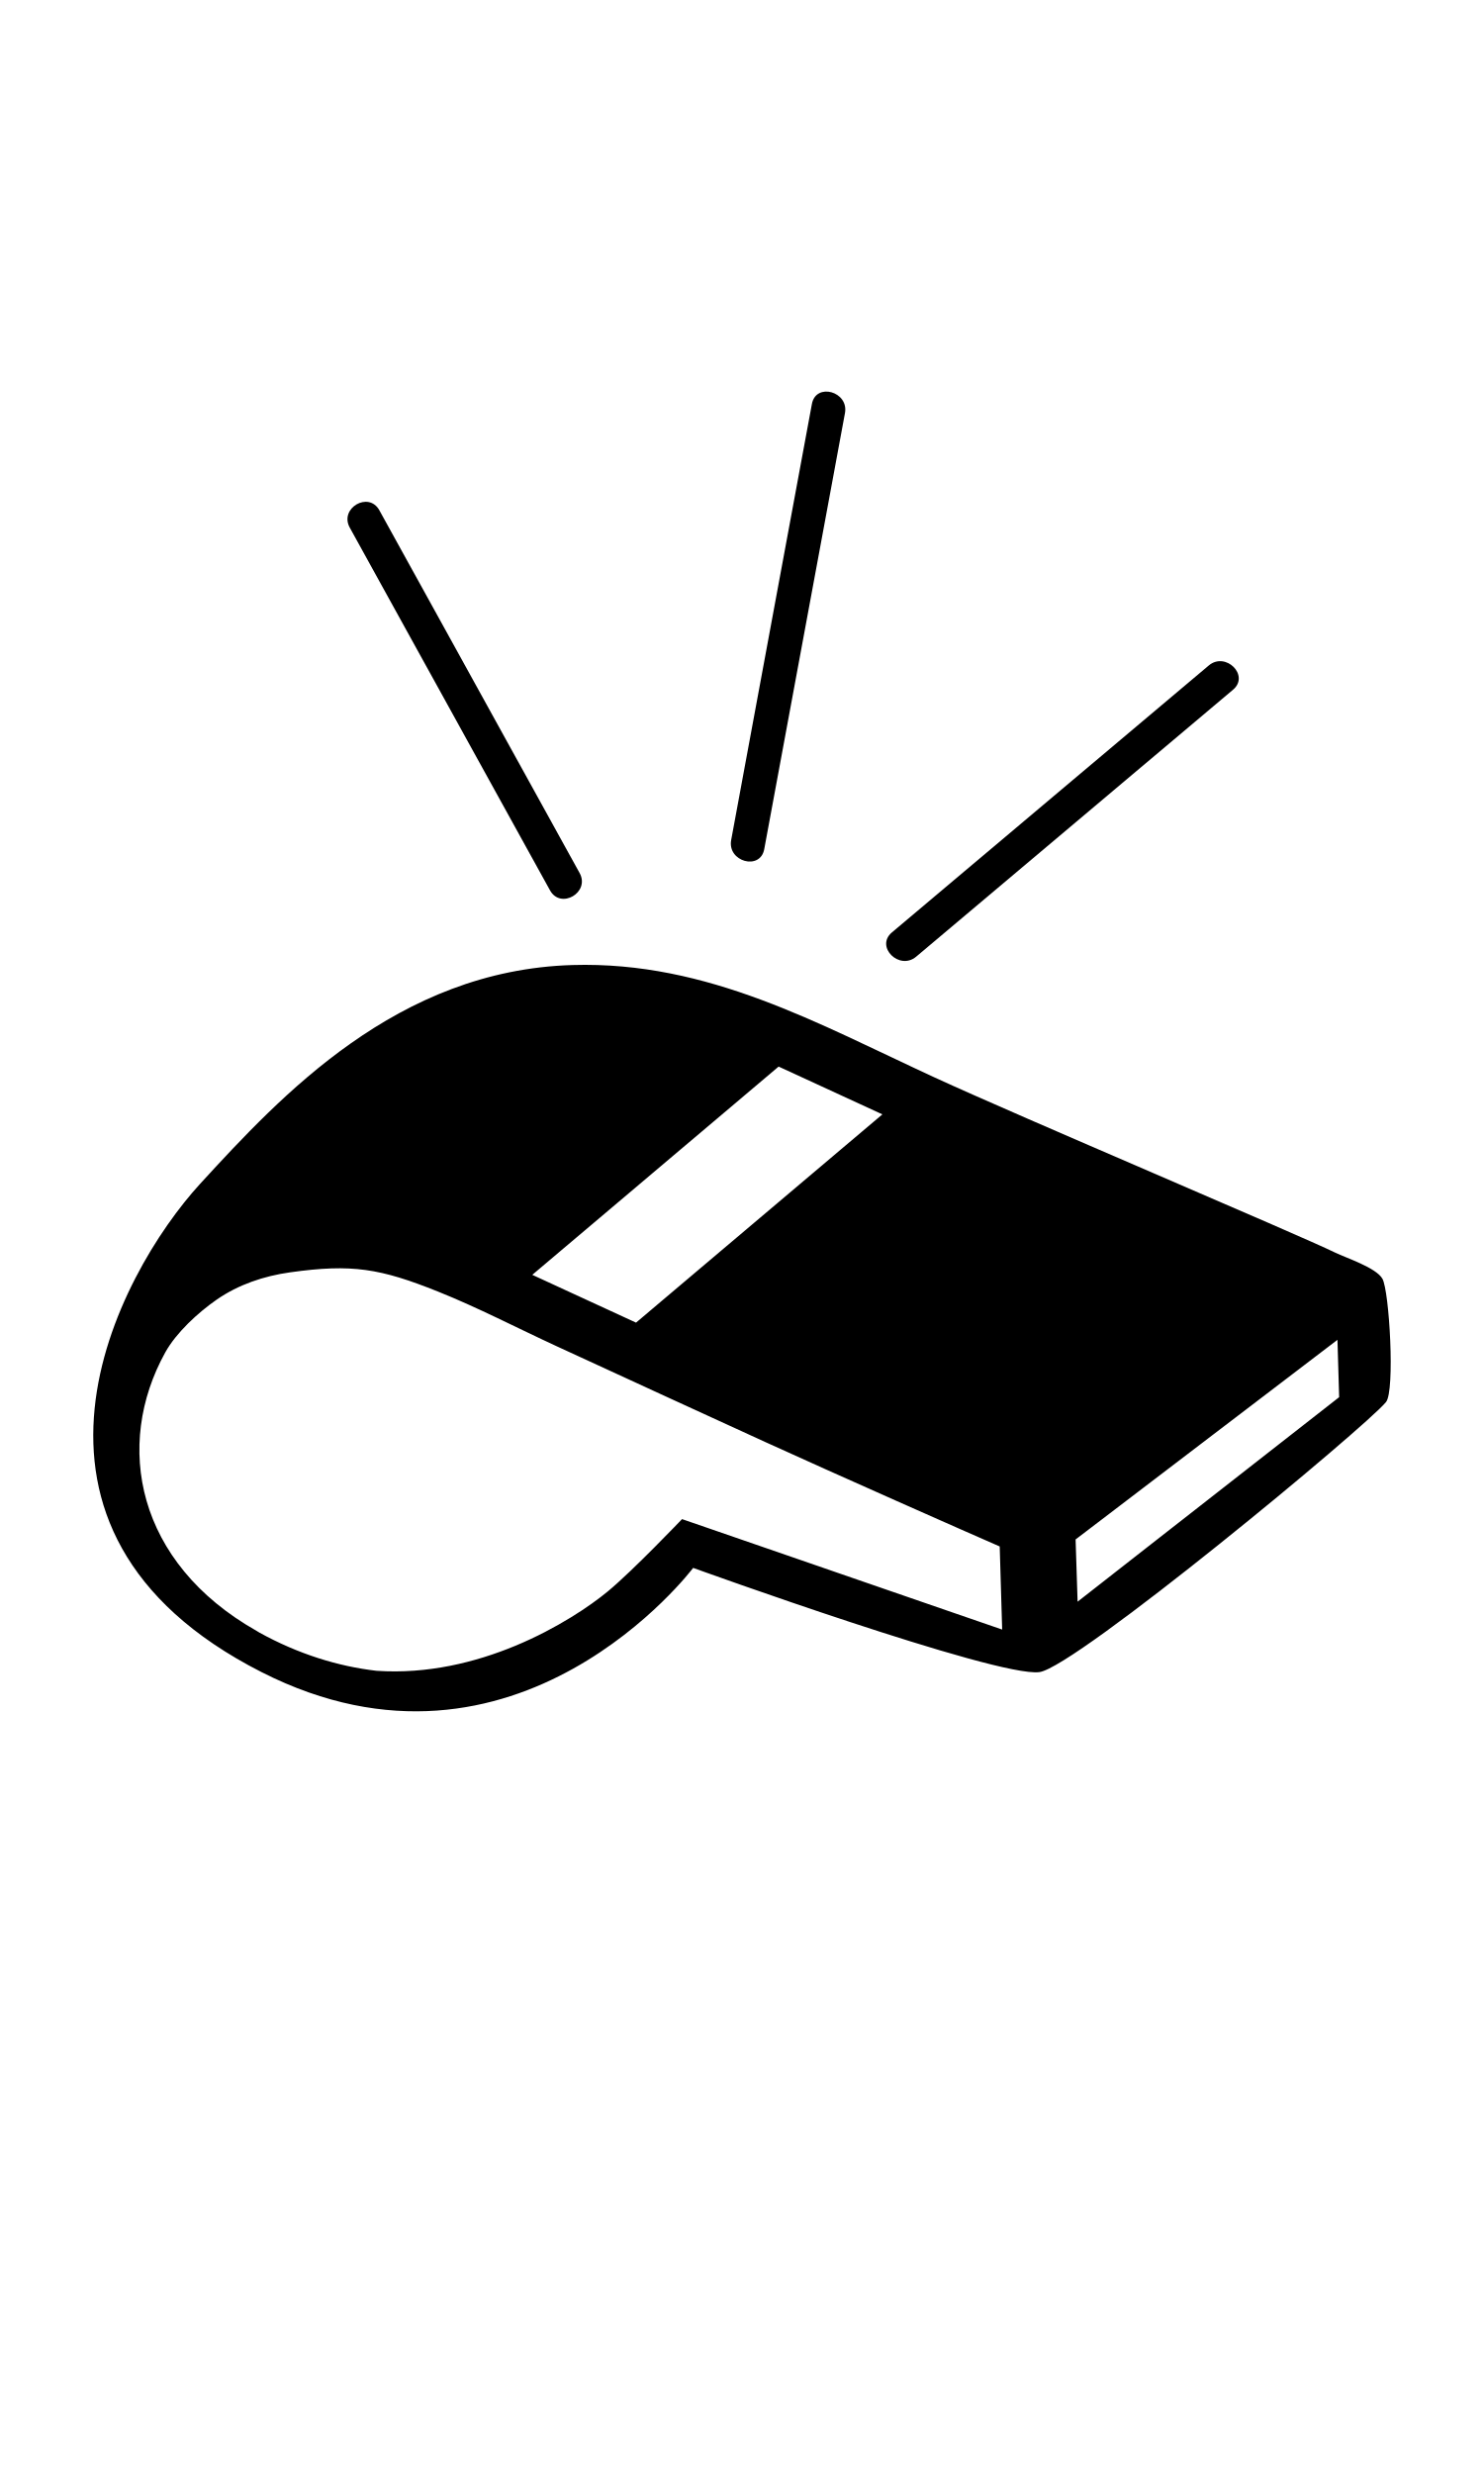
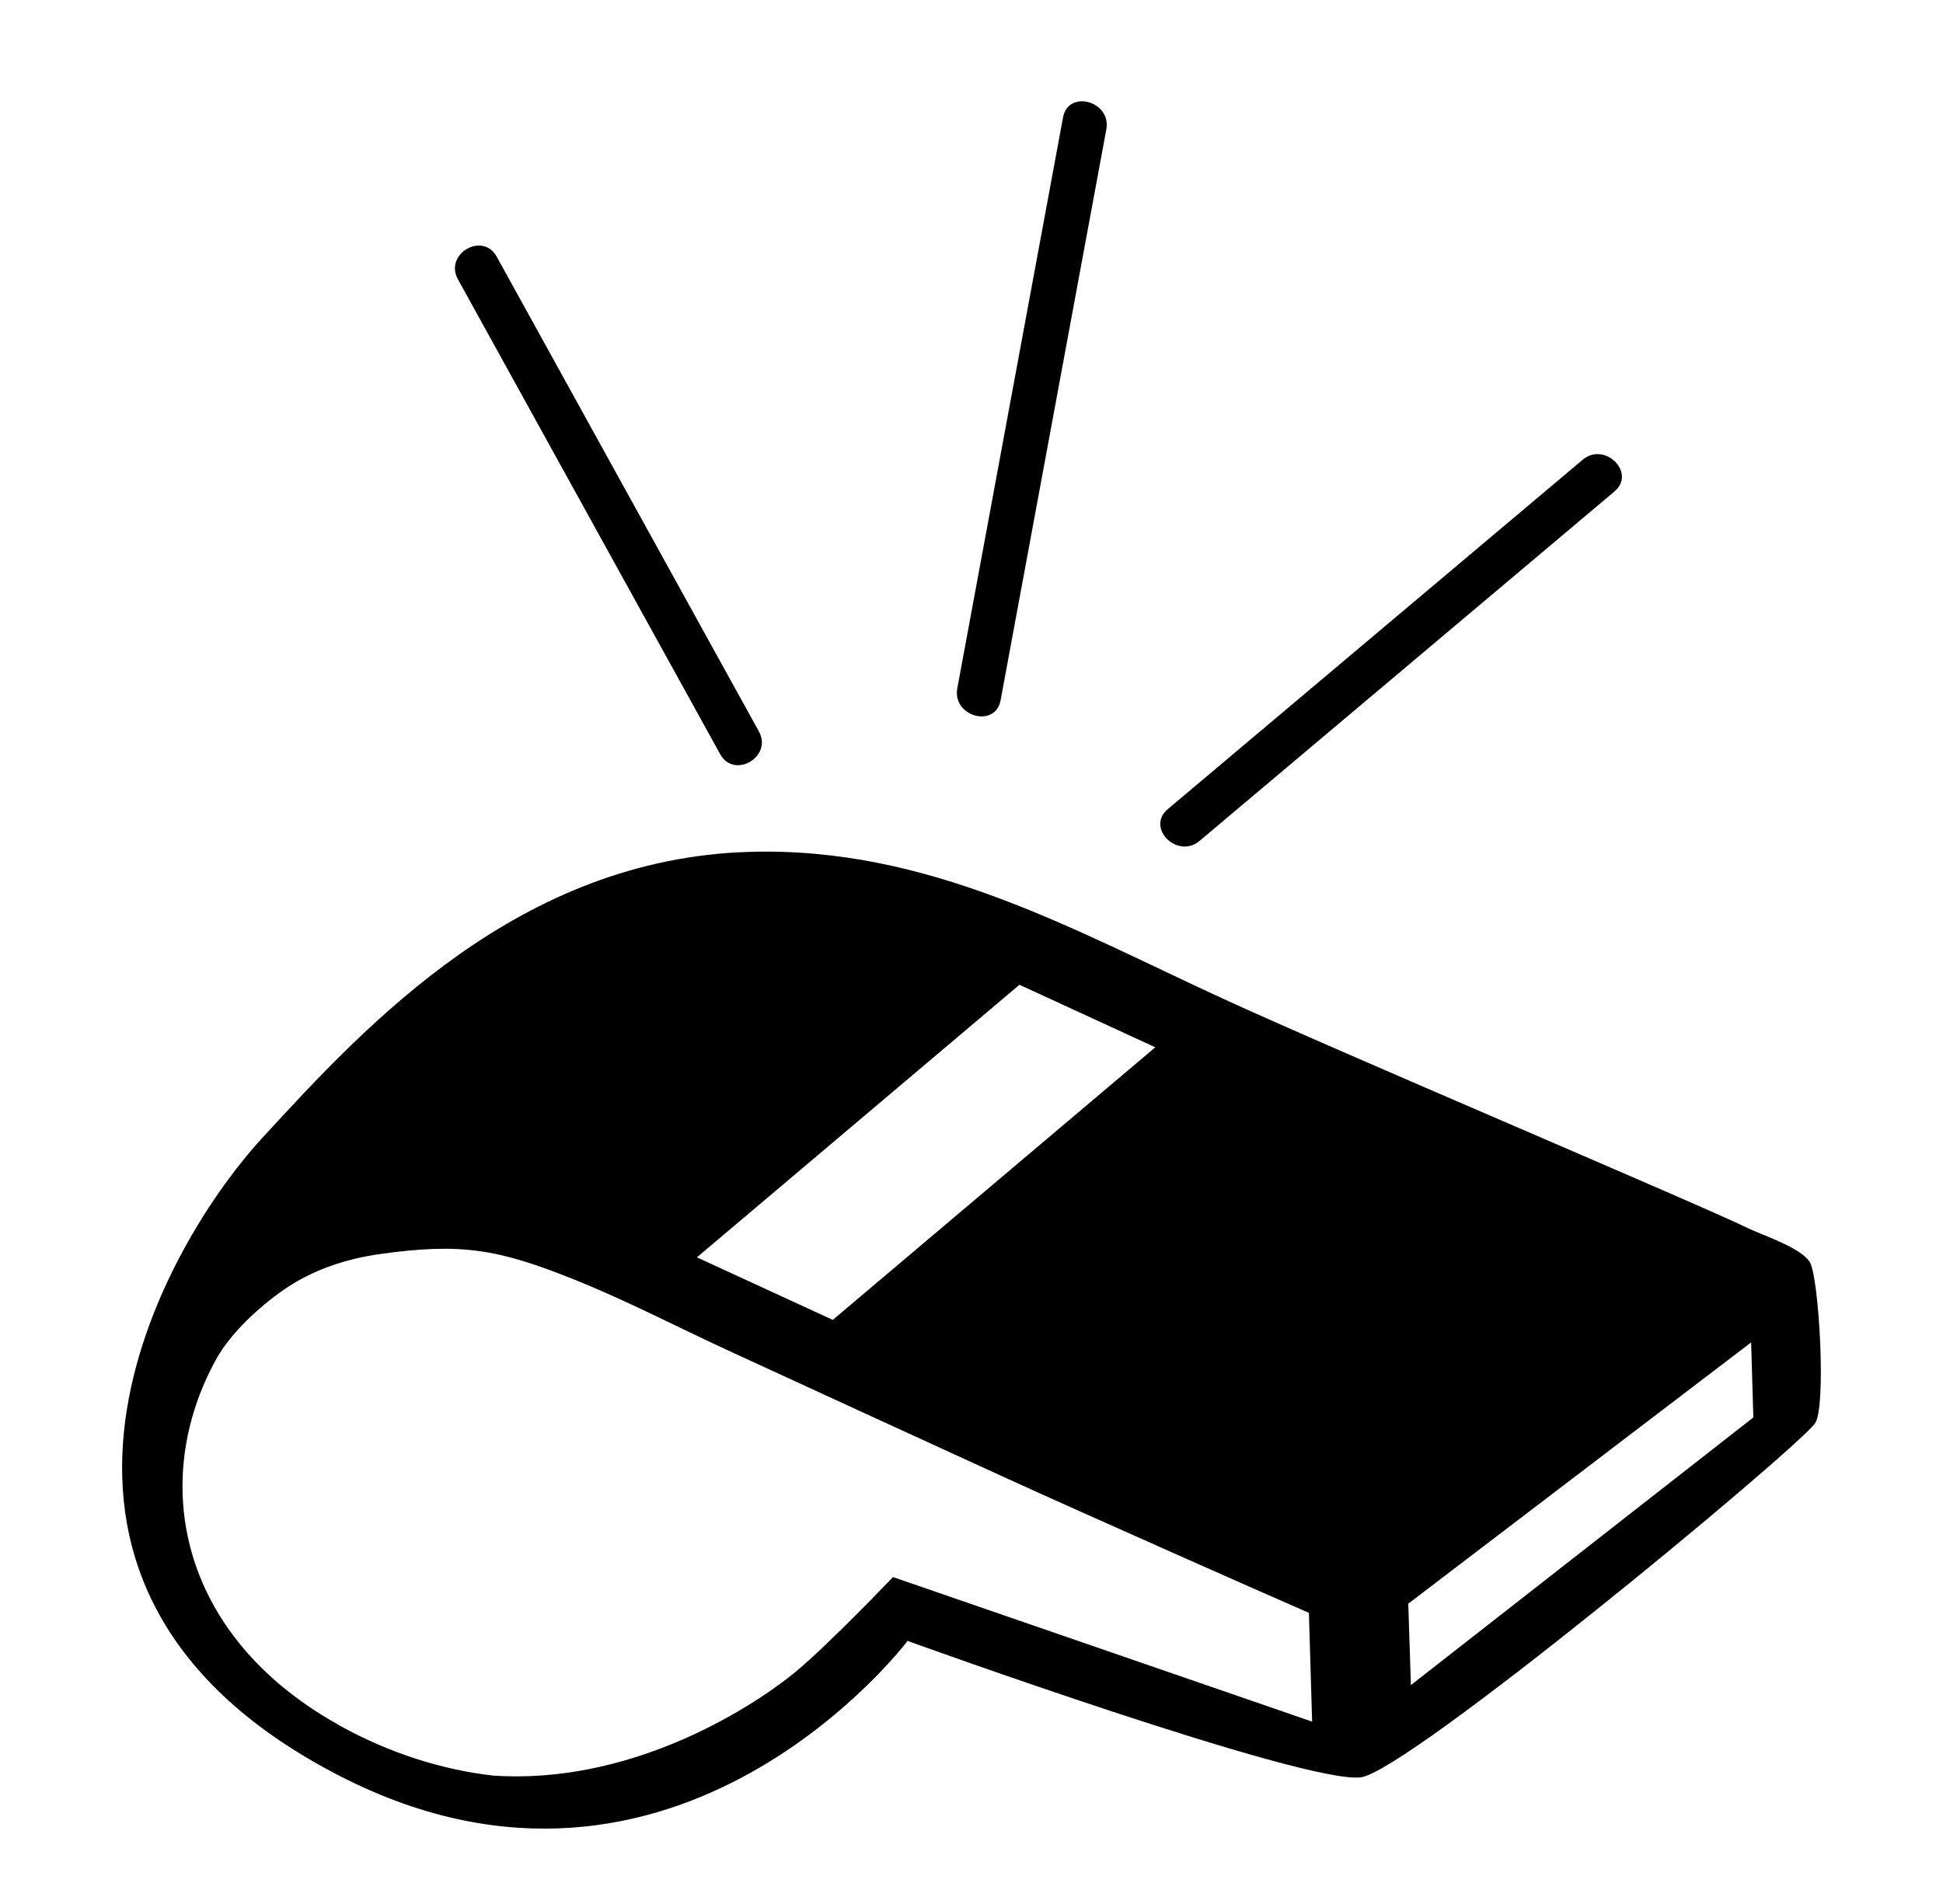
- <svg xmlns="http://www.w3.org/2000/svg" version="1.1" id="Layer_1" x="0px" y="0px" width="300px" height="500px" viewBox="0 0 300 500" enable-background="new 0 0 300 500" xml:space="preserve">
-   <path d="M279.462,258.436c-1.272-2.25-7.403-4.229-9.53-5.271c-7.93-3.864-63.498-27.354-81.037-35.427  c-23.438-10.788-45.702-23.511-73.164-22.701c-35.424,1.044-58.896,26.367-75.243,44.181c-16.803,18.304-44.277,69.939,12.39,98.722  c51.642,26.226,87.249-21.066,87.249-21.066s61.35,22.188,69.99,21.062c7.311-0.947,65.967-49.533,70.074-54.582  C282.033,281.096,280.863,260.902,279.462,258.436z M157.404,215.56l20.976,9.654l-49.8,42.091l-20.976-9.658L157.404,215.56z   M202.593,329.338l-64.716-22.322c0,0-9.924,10.406-15.003,14.604c-3.498,2.889-10.158,7.458-18.717,11.007  c-8.019,3.324-17.706,5.748-28.041,5.043c-7.812-0.892-15.921-3.433-23.667-7.713c-0.189-0.104-0.357-0.226-0.543-0.33  c-24.387-13.797-28.851-37.59-18.51-56.28c2.235-4.035,6.654-8.082,10.401-10.683c4.401-3.054,9.549-4.776,14.826-5.517  c12.567-1.771,18.288-0.769,29.886,3.869c8.181,3.273,15.966,7.348,23.958,11.034c14.067,6.478,28.134,12.942,42.217,19.38  c12.836,5.868,42.11,18.822,47.412,21.114L202.593,329.338z M270.717,282.37l-52.875,41.331l-0.404-12.576l52.938-40.341  L270.717,282.37z" />
+ <svg xmlns="http://www.w3.org/2000/svg" version="1.1" id="Layer_1" x="0px" y="0px" width="300px" height="294px" viewBox="0 63.5 300 294" enable-background="new 0 63.5 300 294" xml:space="preserve">
+   <path d="M279.462,258.436c-1.272-2.25-7.403-4.229-9.53-5.271c-7.93-3.864-63.498-27.354-81.037-35.427  c-23.438-10.788-45.702-23.511-73.164-22.701c-35.424,1.044-58.896,26.367-75.243,44.181c-16.803,18.304-44.277,69.939,12.39,98.722  c51.642,26.227,87.249-21.065,87.249-21.065s61.35,22.188,69.99,21.062c7.311-0.946,65.967-49.533,70.074-54.582  C282.033,281.096,280.863,260.902,279.462,258.436z M157.404,215.56l20.976,9.654l-49.8,42.091l-20.976-9.658L157.404,215.56z   M202.593,329.338l-64.716-22.322c0,0-9.924,10.406-15.003,14.604c-3.498,2.889-10.158,7.458-18.717,11.007  c-8.019,3.324-17.706,5.748-28.041,5.043c-7.812-0.893-15.921-3.434-23.667-7.713c-0.189-0.104-0.357-0.227-0.543-0.33  c-24.387-13.797-28.851-37.59-18.51-56.279c2.235-4.035,6.654-8.082,10.401-10.684c4.401-3.055,9.549-4.775,14.826-5.518  c12.567-1.771,18.288-0.769,29.886,3.869c8.181,3.273,15.966,7.348,23.958,11.034c14.067,6.478,28.134,12.942,42.217,19.38  c12.836,5.868,42.11,18.822,47.412,21.114L202.593,329.338z M270.717,282.37l-52.875,41.331l-0.404-12.576l52.938-40.341  L270.717,282.37z" />
  <path d="M70.704,106.627c13.494,24.438,26.988,48.876,40.485,73.317c2.16,3.915,8.148,0.417,5.985-3.501  c-13.494-24.438-26.988-48.876-40.485-73.314C74.532,99.214,68.544,102.712,70.704,106.627L70.704,106.627z" />
  <path d="M164.13,81.646c-5.438,29.376-10.881,58.749-16.32,88.125c-0.81,4.371,5.874,6.237,6.687,1.845  c5.438-29.376,10.881-58.749,16.319-88.125C171.627,79.12,164.939,77.254,164.13,81.646L164.13,81.646z" />
  <path d="M244.365,134.491c-21.354,17.985-42.708,35.97-64.062,53.952c-3.426,2.886,1.506,7.764,4.905,4.905  c21.354-17.985,42.708-35.97,64.062-53.955C252.689,136.51,247.764,131.629,244.365,134.491L244.365,134.491z" />
</svg>
